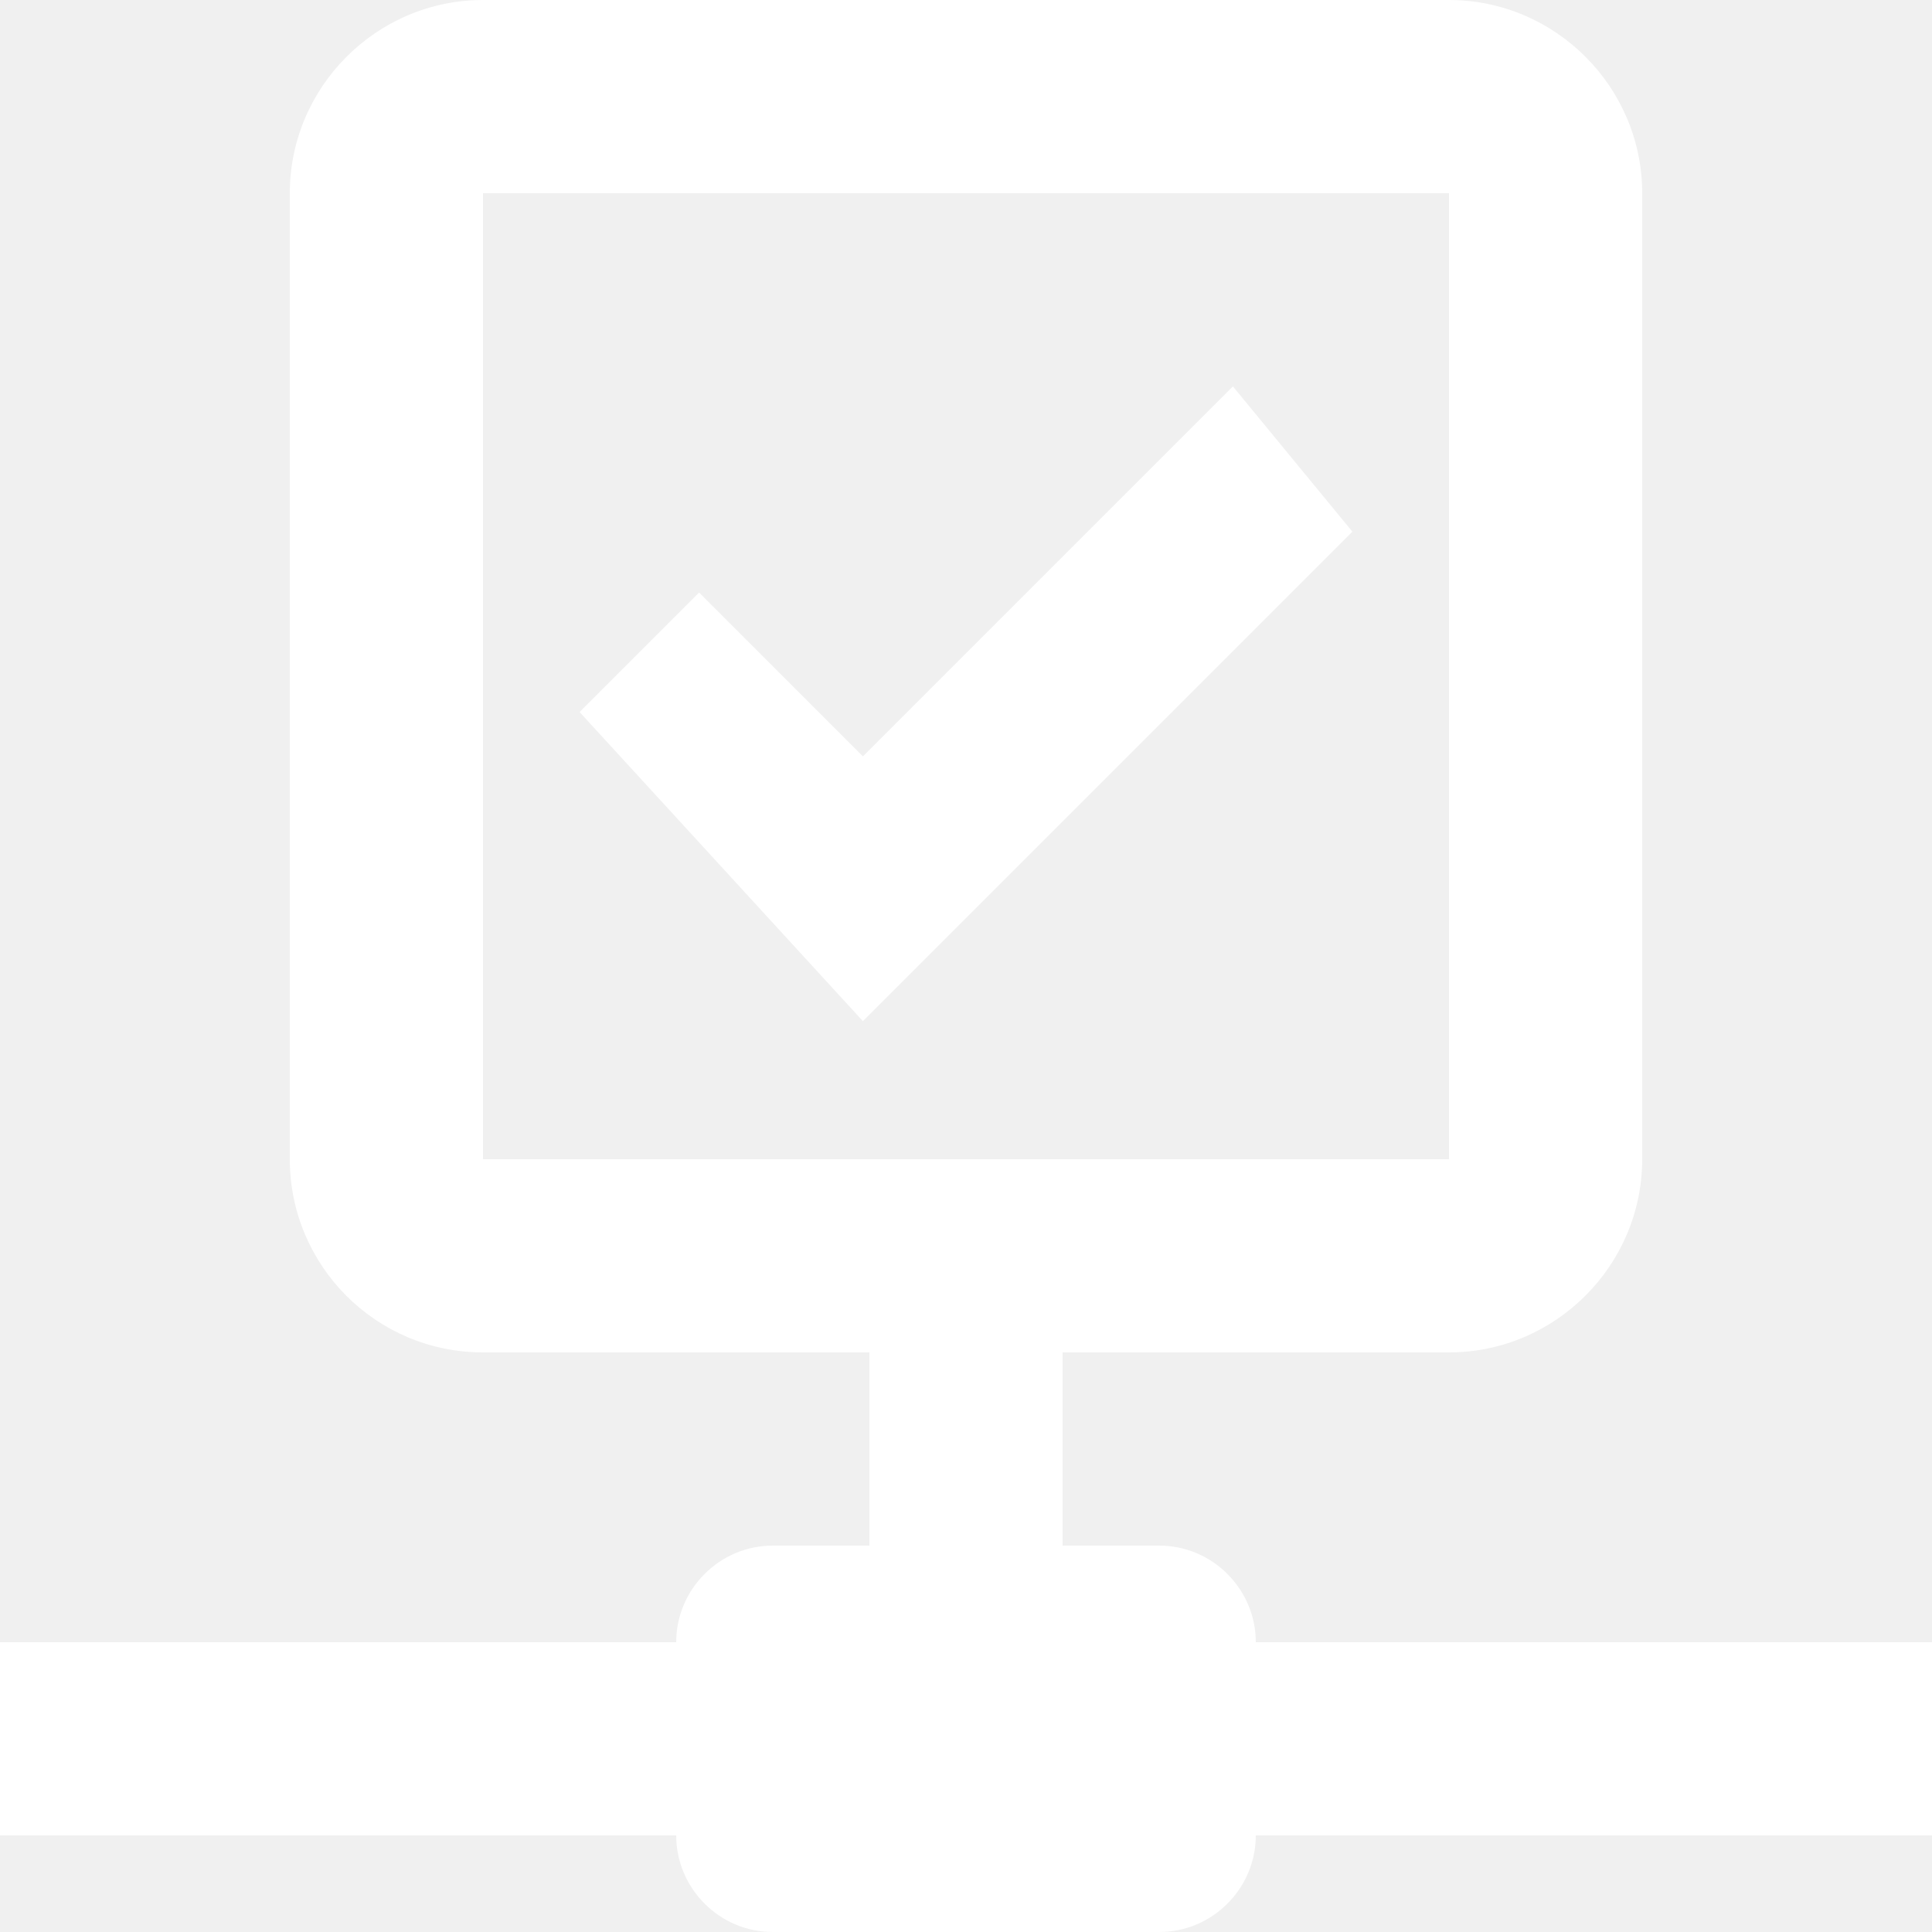
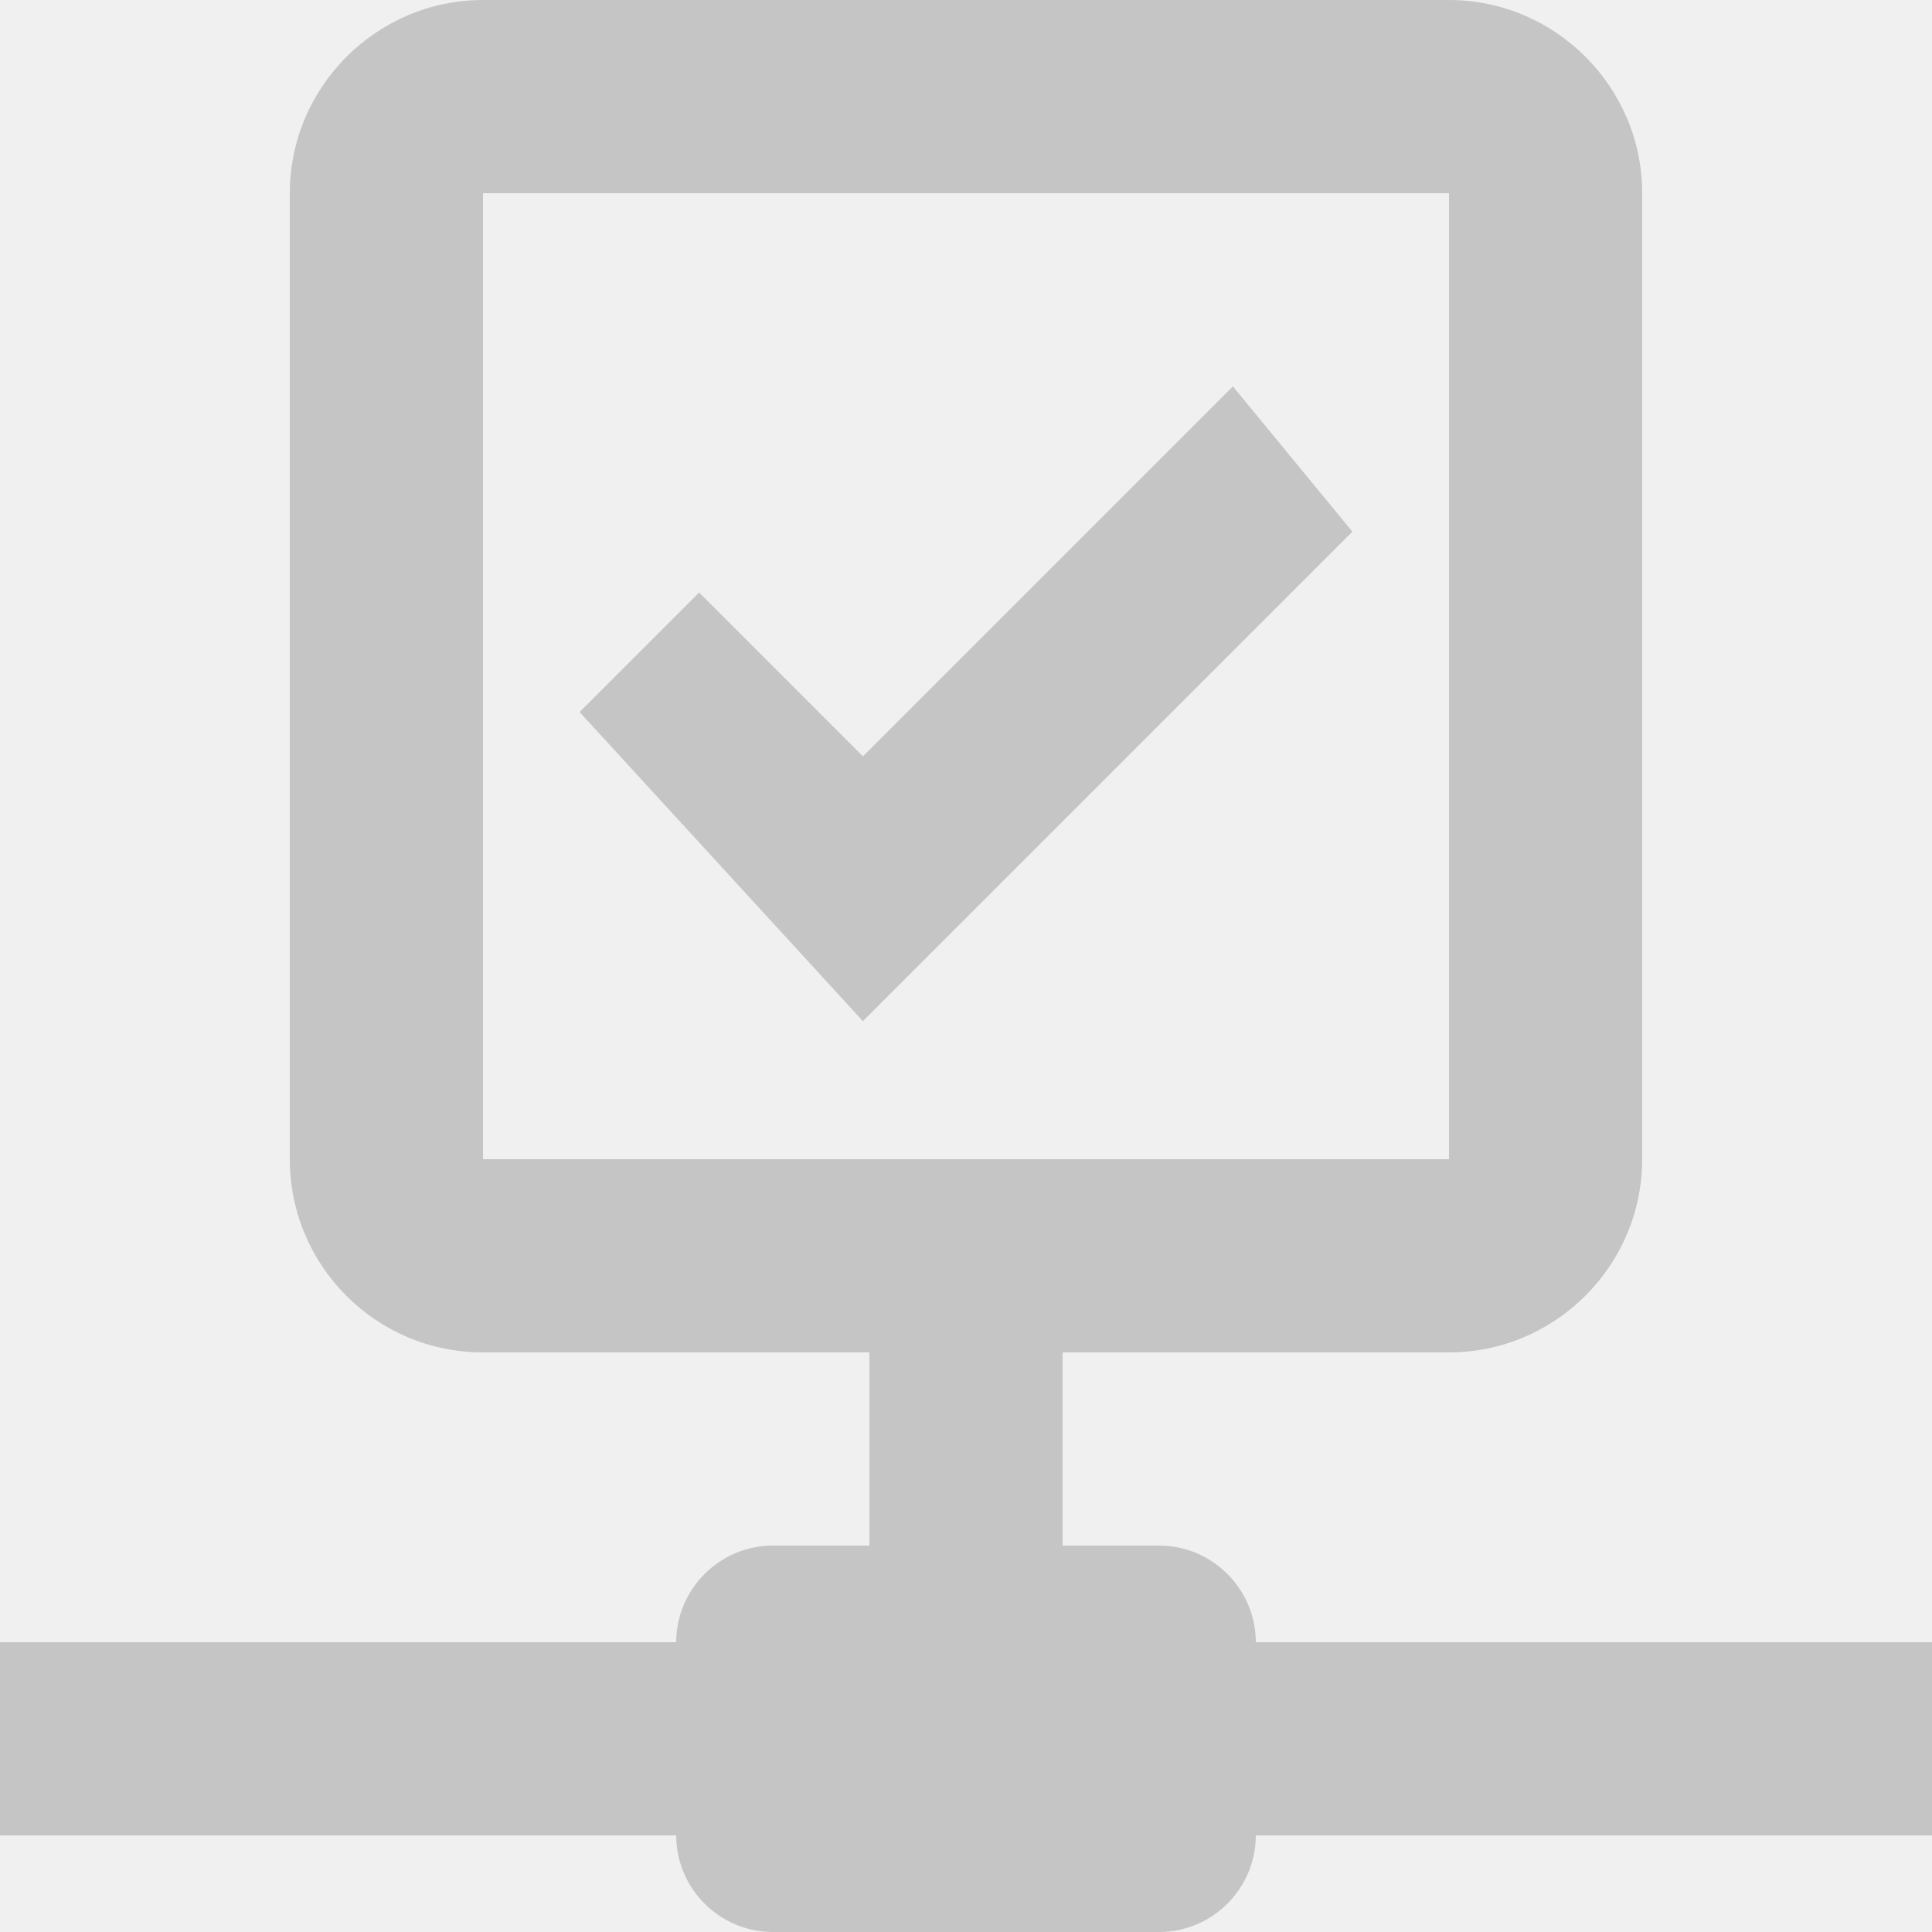
<svg xmlns="http://www.w3.org/2000/svg" width="20" height="20" viewBox="0 0 20 20" fill="none">
-   <path d="M13 17C13 16.45 12.55 16 12 16H11V14H15C16.1 14 17 13.1 17 12V2C17 0.9 16.1 0 15 0H5C3.9 0 3 0.9 3 2V12C3 13.1 3.89 14 5 14H9V16H8C7.45 16 7 16.45 7 17H0V19H7C7 19.55 7.45 20 8 20H12C12.55 20 13 19.55 13 19H20V17H13ZM5 12V2H15V12H5ZM6 7.371L7.237 6.134L8.933 7.83L12.763 4L14 5.504L8.933 10.571L6 7.371Z" fill="white" />
+   <path d="M13 17C13 16.45 12.55 16 12 16H11V14H15C16.1 14 17 13.1 17 12V2C17 0.9 16.1 0 15 0H5C3.9 0 3 0.9 3 2V12C3 13.1 3.89 14 5 14H9V16H8C7.45 16 7 16.45 7 17H0V19H7C7 19.55 7.45 20 8 20H12C12.55 20 13 19.55 13 19H20V17H13ZM5 12V2H15V12H5ZM6 7.371L7.237 6.134L8.933 7.83L12.763 4L14 5.504L8.933 10.571L6 7.371Z" fill="#C5C5C5" />
</svg>
